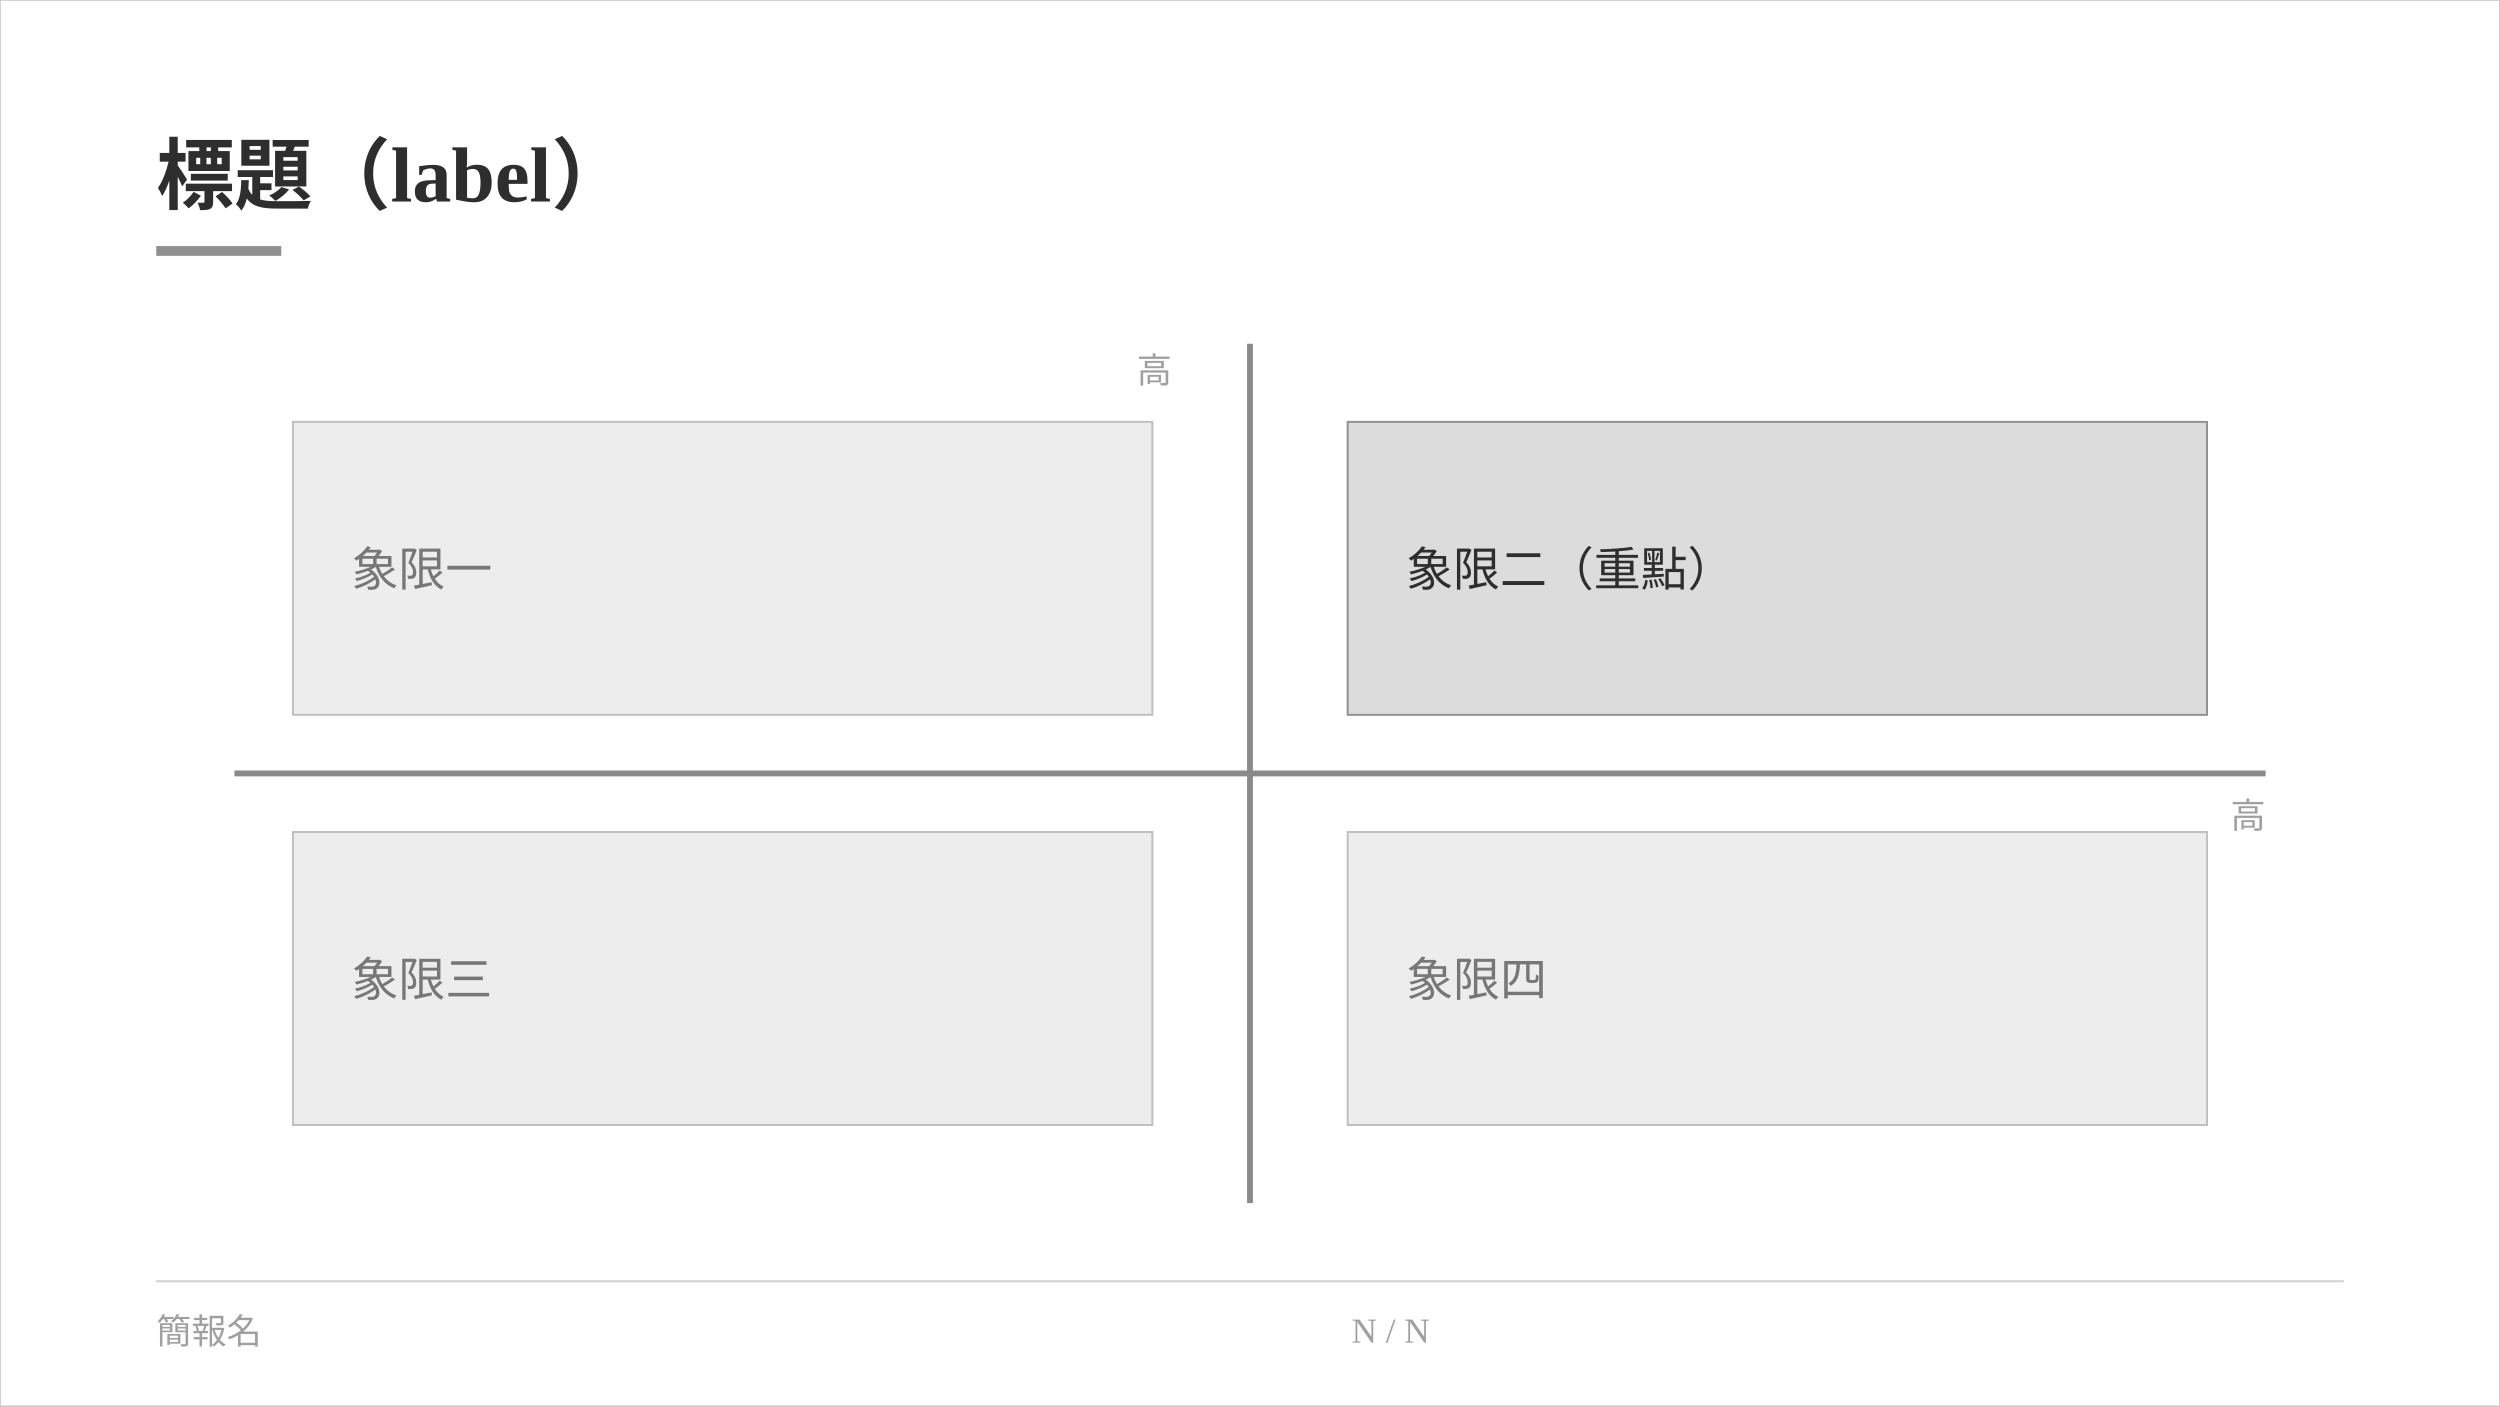
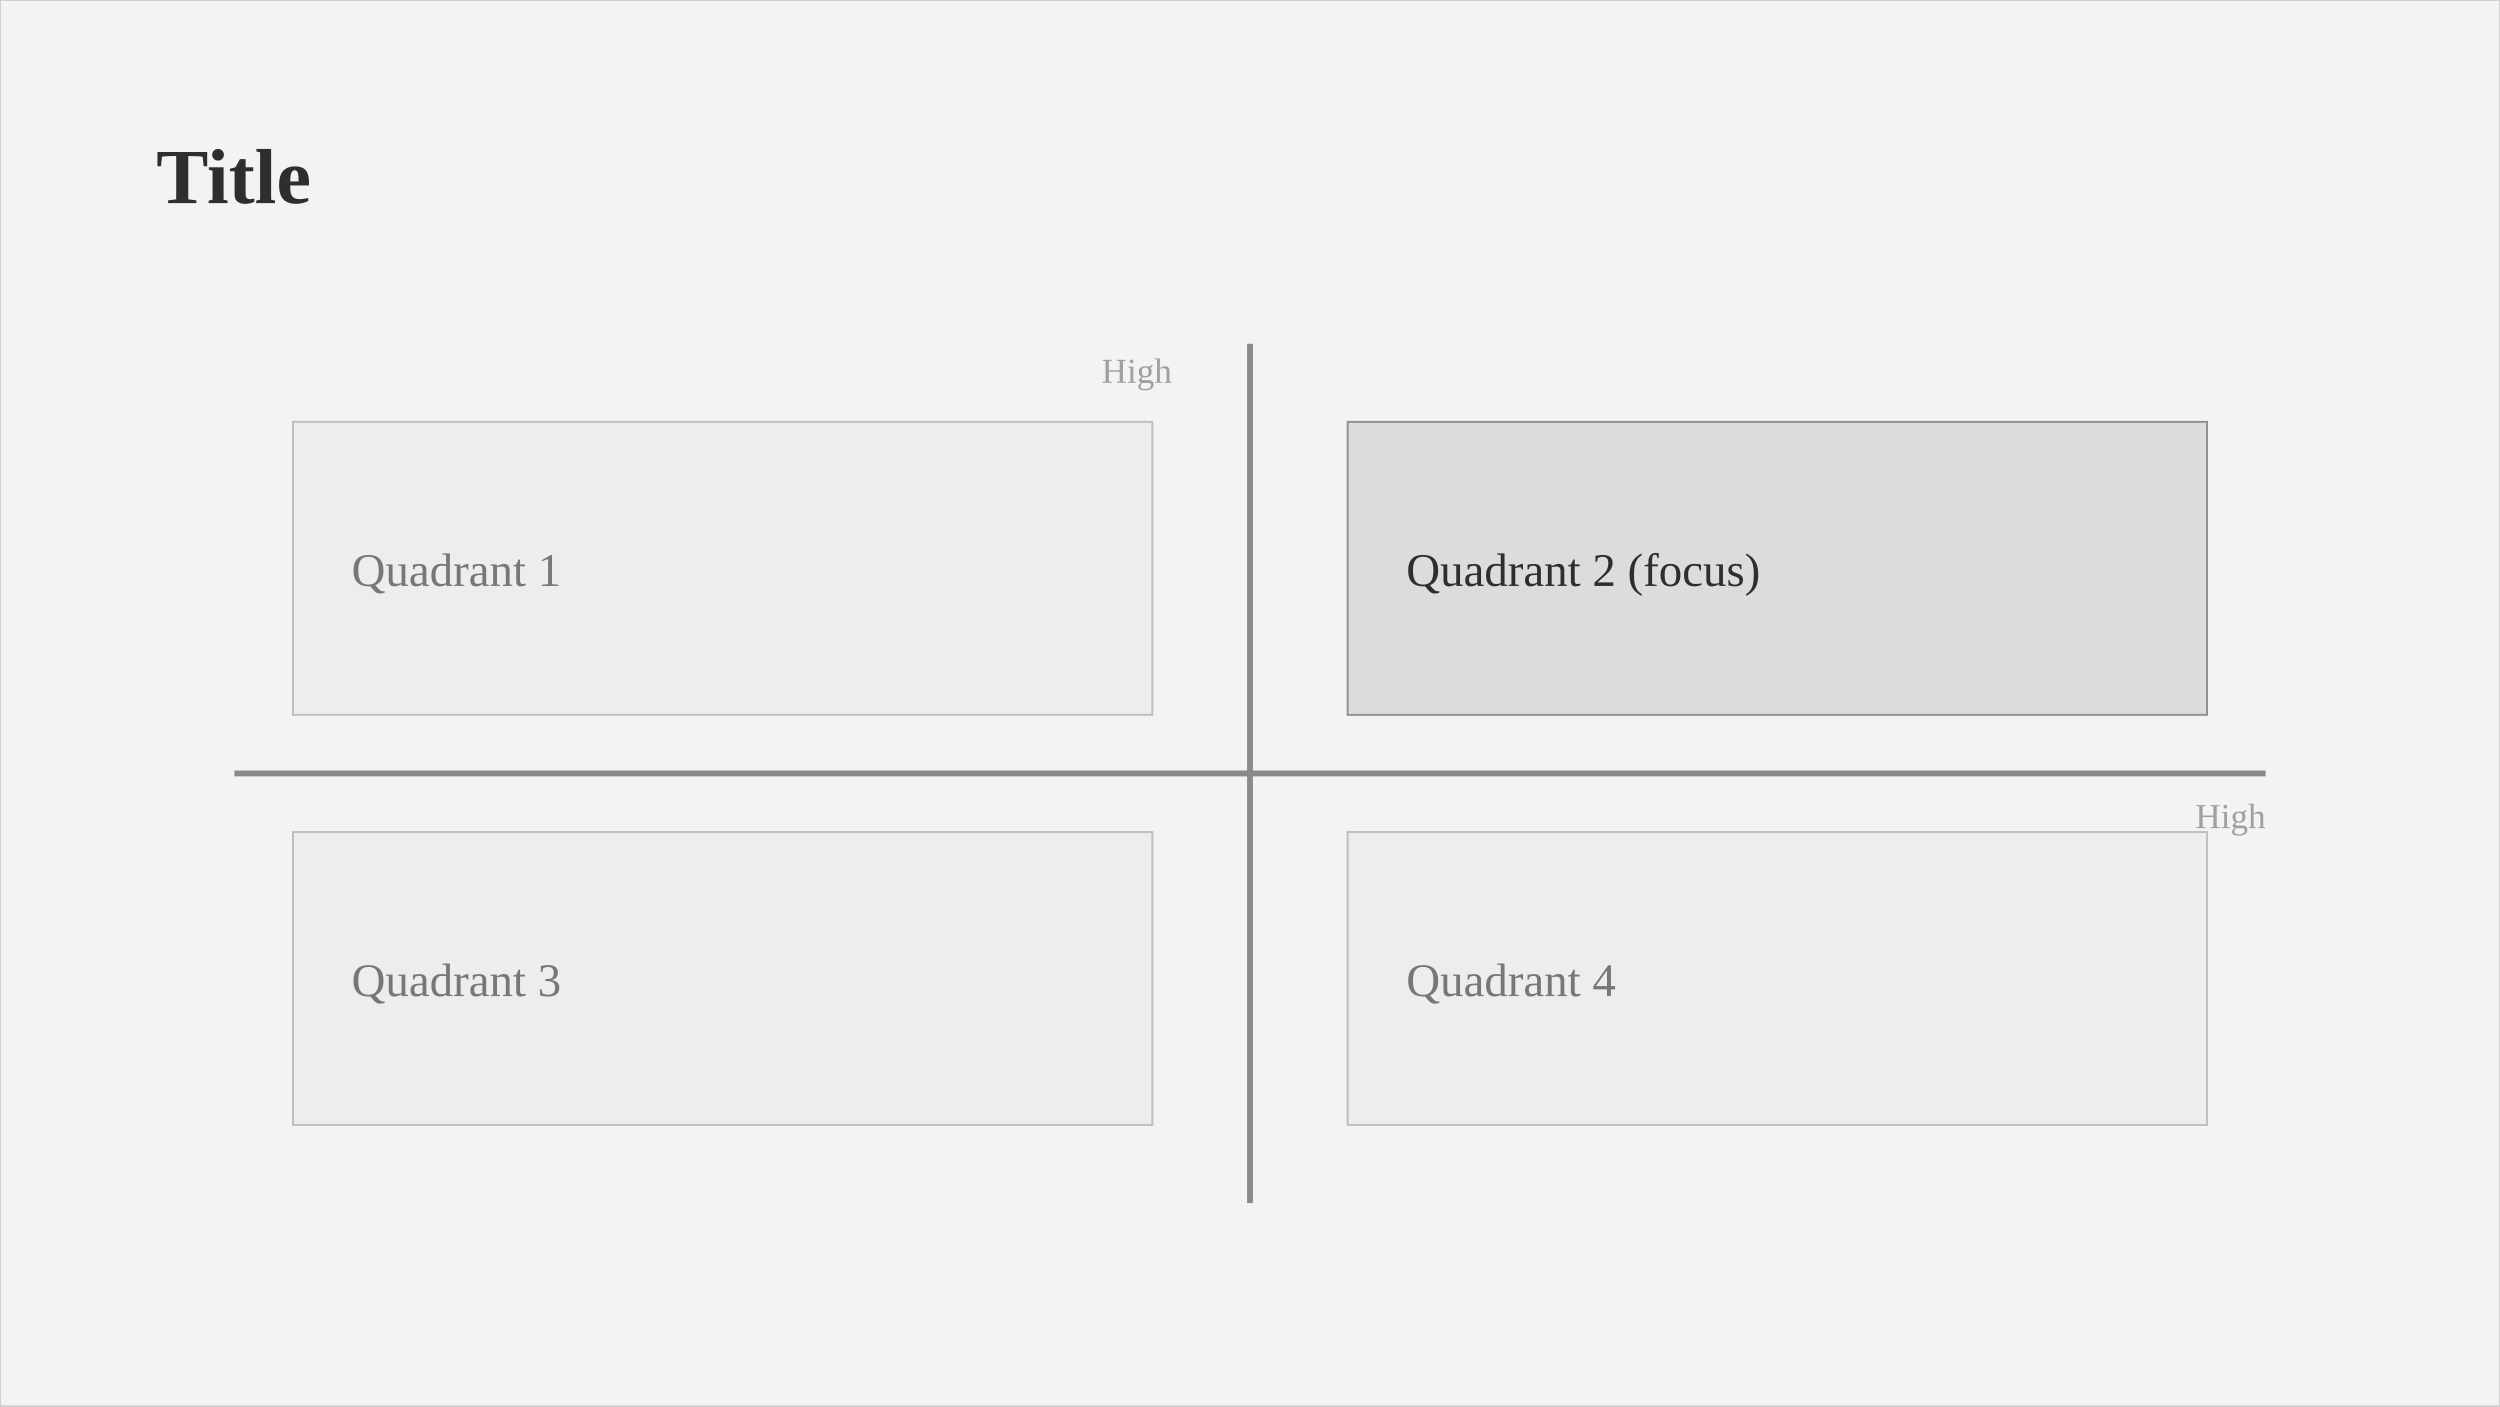
<svg xmlns="http://www.w3.org/2000/svg" viewBox="0 0 1280 720">
-   <rect x="0" y="0" width="1280" height="720" fill="#FFFFFF" stroke="#CFCFCF" />
-   <text x="80" y="104" font-size="40" fill="#2E2E2E" font-weight="700">標題（label）</text>
-   <rect x="80" y="126" width="64" height="5" fill="#909090" />
+   <rect x="0" y="0" width="1280" height="720" fill="#F3F3F3" stroke="#CFCFCF" />
+   <text x="80" y="104" font-size="40" fill="#2E2E2E" font-weight="700">Title</text>
  <line x1="640" y1="176" x2="640" y2="616" stroke="#8A8A8A" stroke-width="3" />
  <line x1="120" y1="396" x2="1160" y2="396" stroke="#8A8A8A" stroke-width="3" />
-   <text x="600" y="196" font-size="18" fill="#A0A0A0" text-anchor="end">高</text>
-   <text x="1160" y="424" font-size="18" fill="#A0A0A0" text-anchor="end">高</text>
+   <text x="600" y="196" font-size="18" fill="#A0A0A0" text-anchor="end">High</text>
+   <text x="1160" y="424" font-size="18" fill="#A0A0A0" text-anchor="end">High</text>
  <rect x="150" y="216" width="440" height="150" fill="#EDEDED" stroke="#BFBFBF" />
-   <text x="180" y="300" font-size="24" fill="#777777">象限一</text>
+   <text x="180" y="300" font-size="24" fill="#777777">Quadrant 1</text>
  <rect x="690" y="216" width="440" height="150" fill="#DCDCDC" stroke="#909090" />
-   <text x="720" y="300" font-size="24" fill="#2E2E2E">象限二（重點）</text>
+   <text x="720" y="300" font-size="24" fill="#2E2E2E">Quadrant 2 (focus)</text>
  <rect x="150" y="426" width="440" height="150" fill="#EDEDED" stroke="#BFBFBF" />
-   <text x="180" y="510" font-size="24" fill="#777777">象限三</text>
+   <text x="180" y="510" font-size="24" fill="#777777">Quadrant 3</text>
  <rect x="690" y="426" width="440" height="150" fill="#EDEDED" stroke="#BFBFBF" />
-   <text x="720" y="510" font-size="24" fill="#777777">象限四</text>
-   <line x1="80" y1="656" x2="1200" y2="656" stroke="#D0D0D0" stroke-width="1" />
-   <text x="80" y="688" font-size="18" fill="#A0A0A0">簡報名　　　　　　　　　　　　　　　　　　　　　　　　　　　　　　　N / N</text>
+   <text x="720" y="510" font-size="24" fill="#777777">Quadrant 4</text>
</svg>
